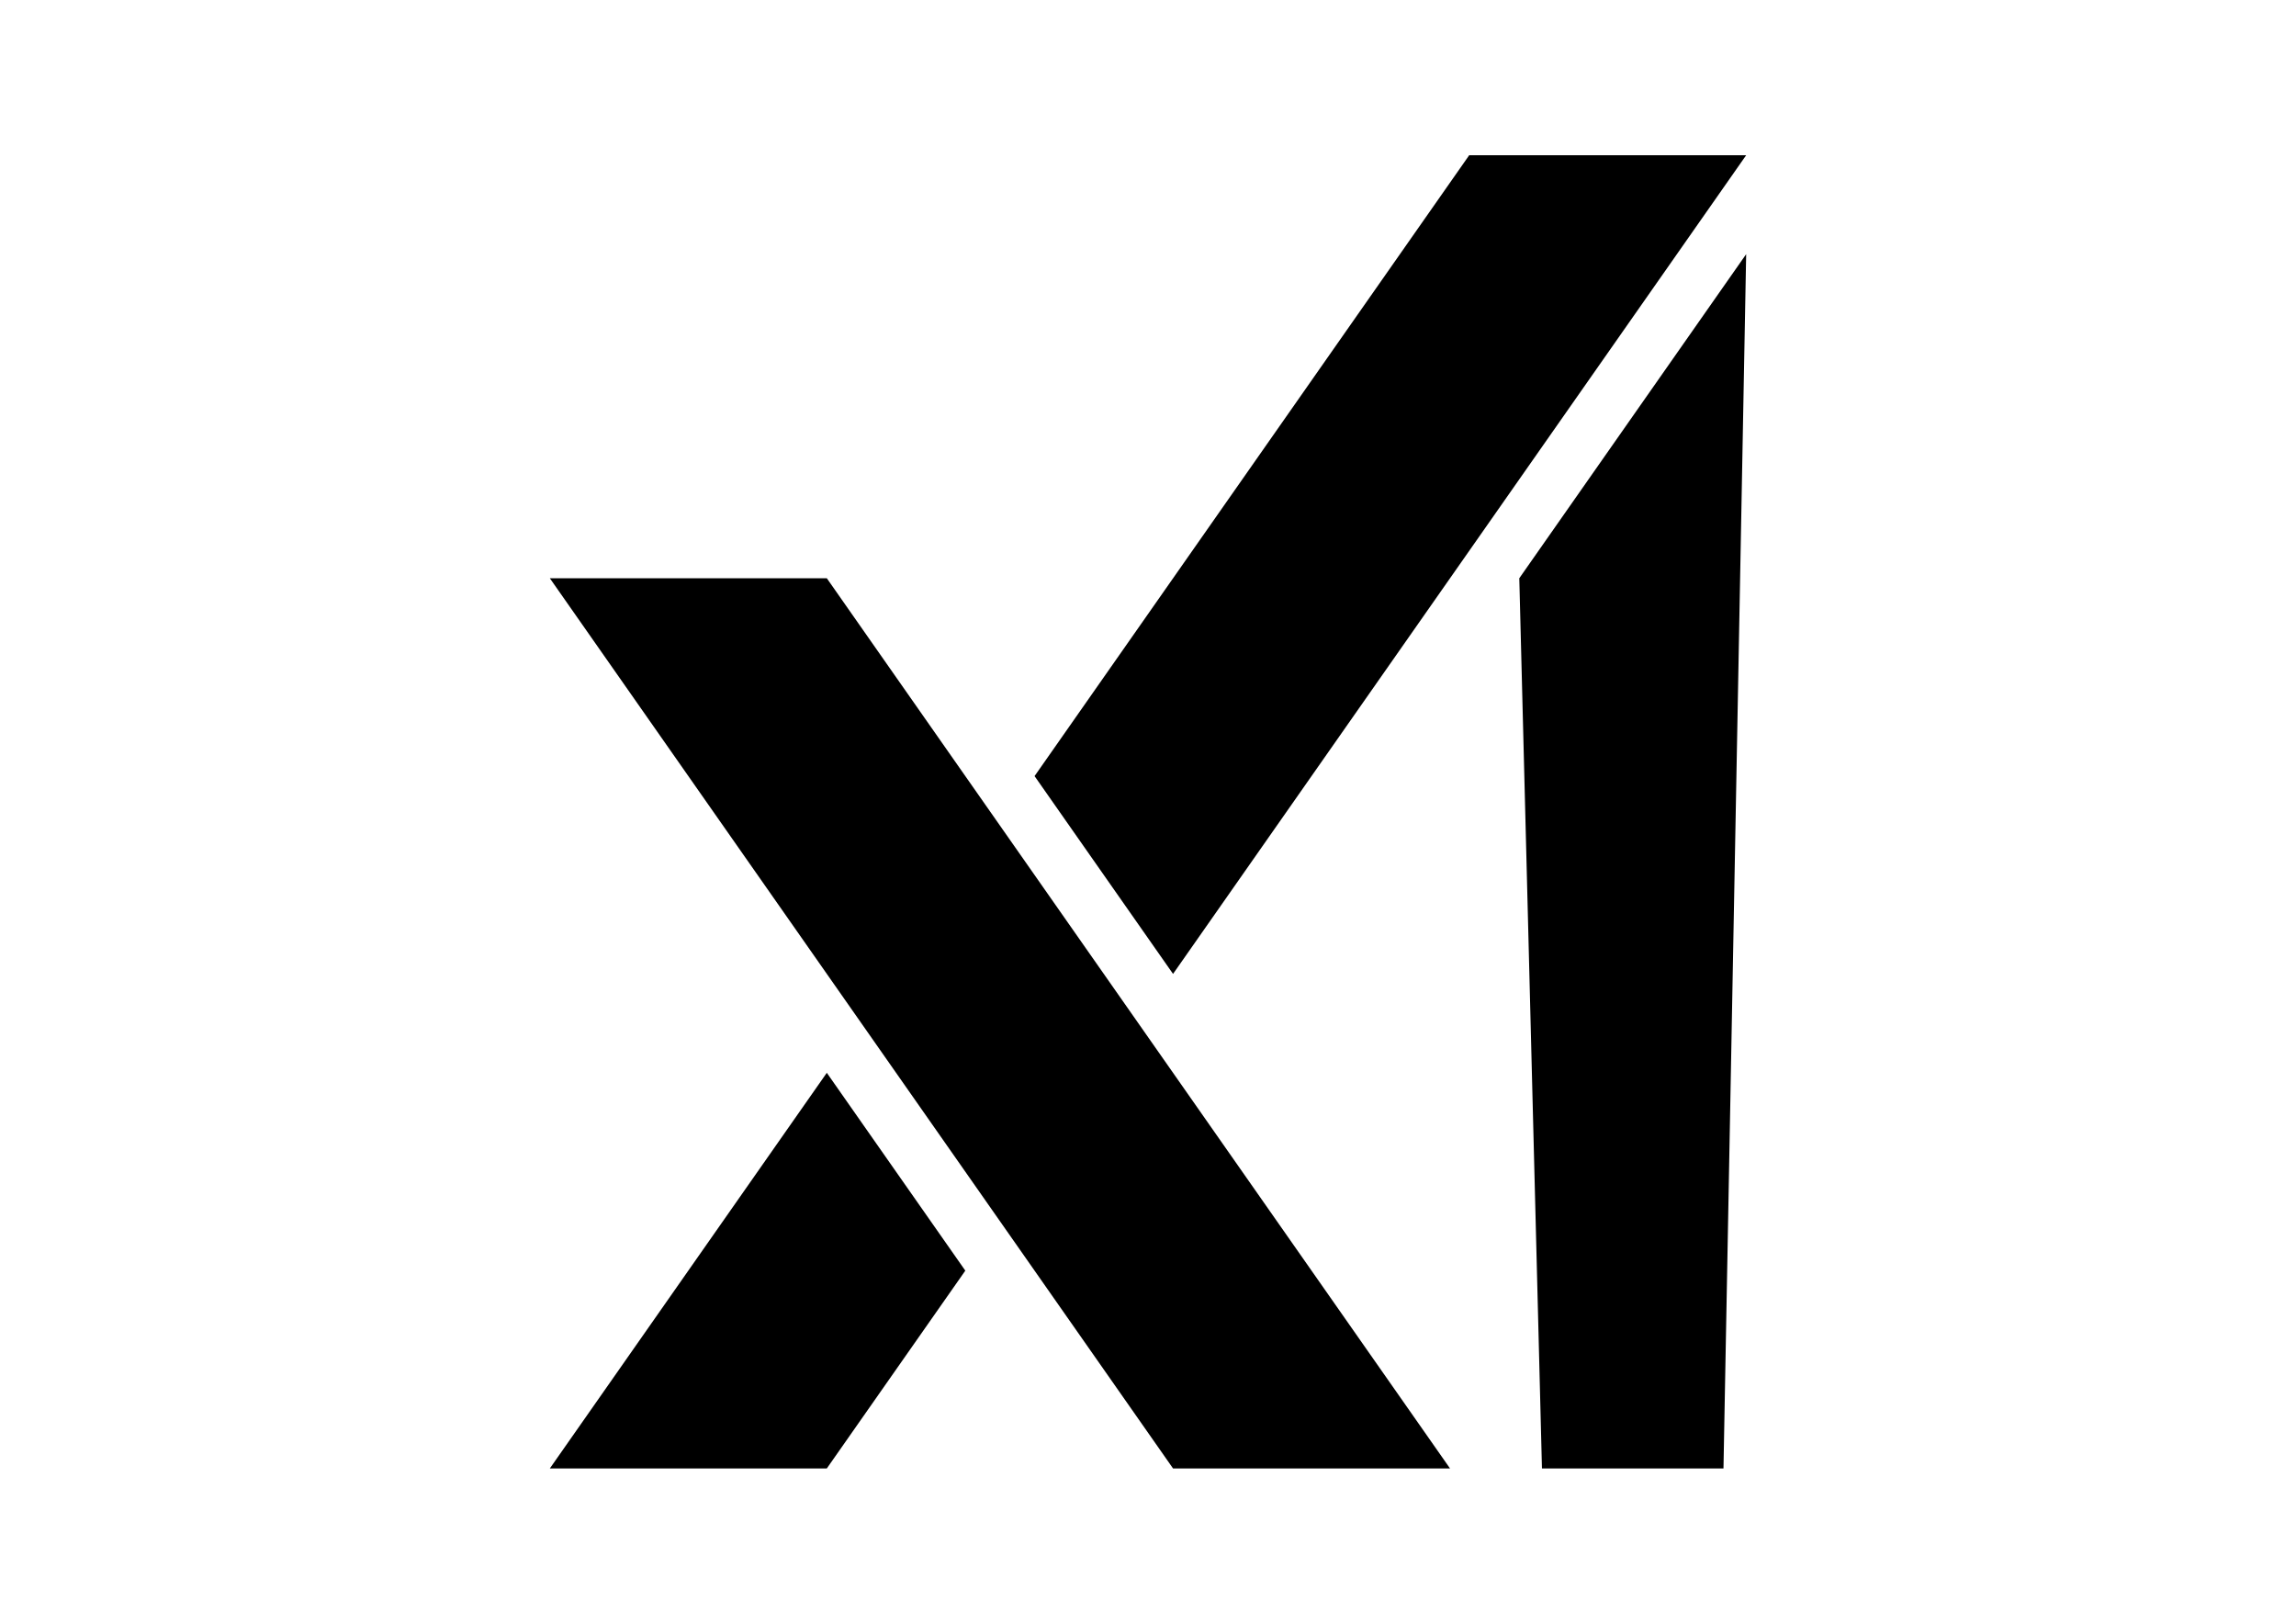
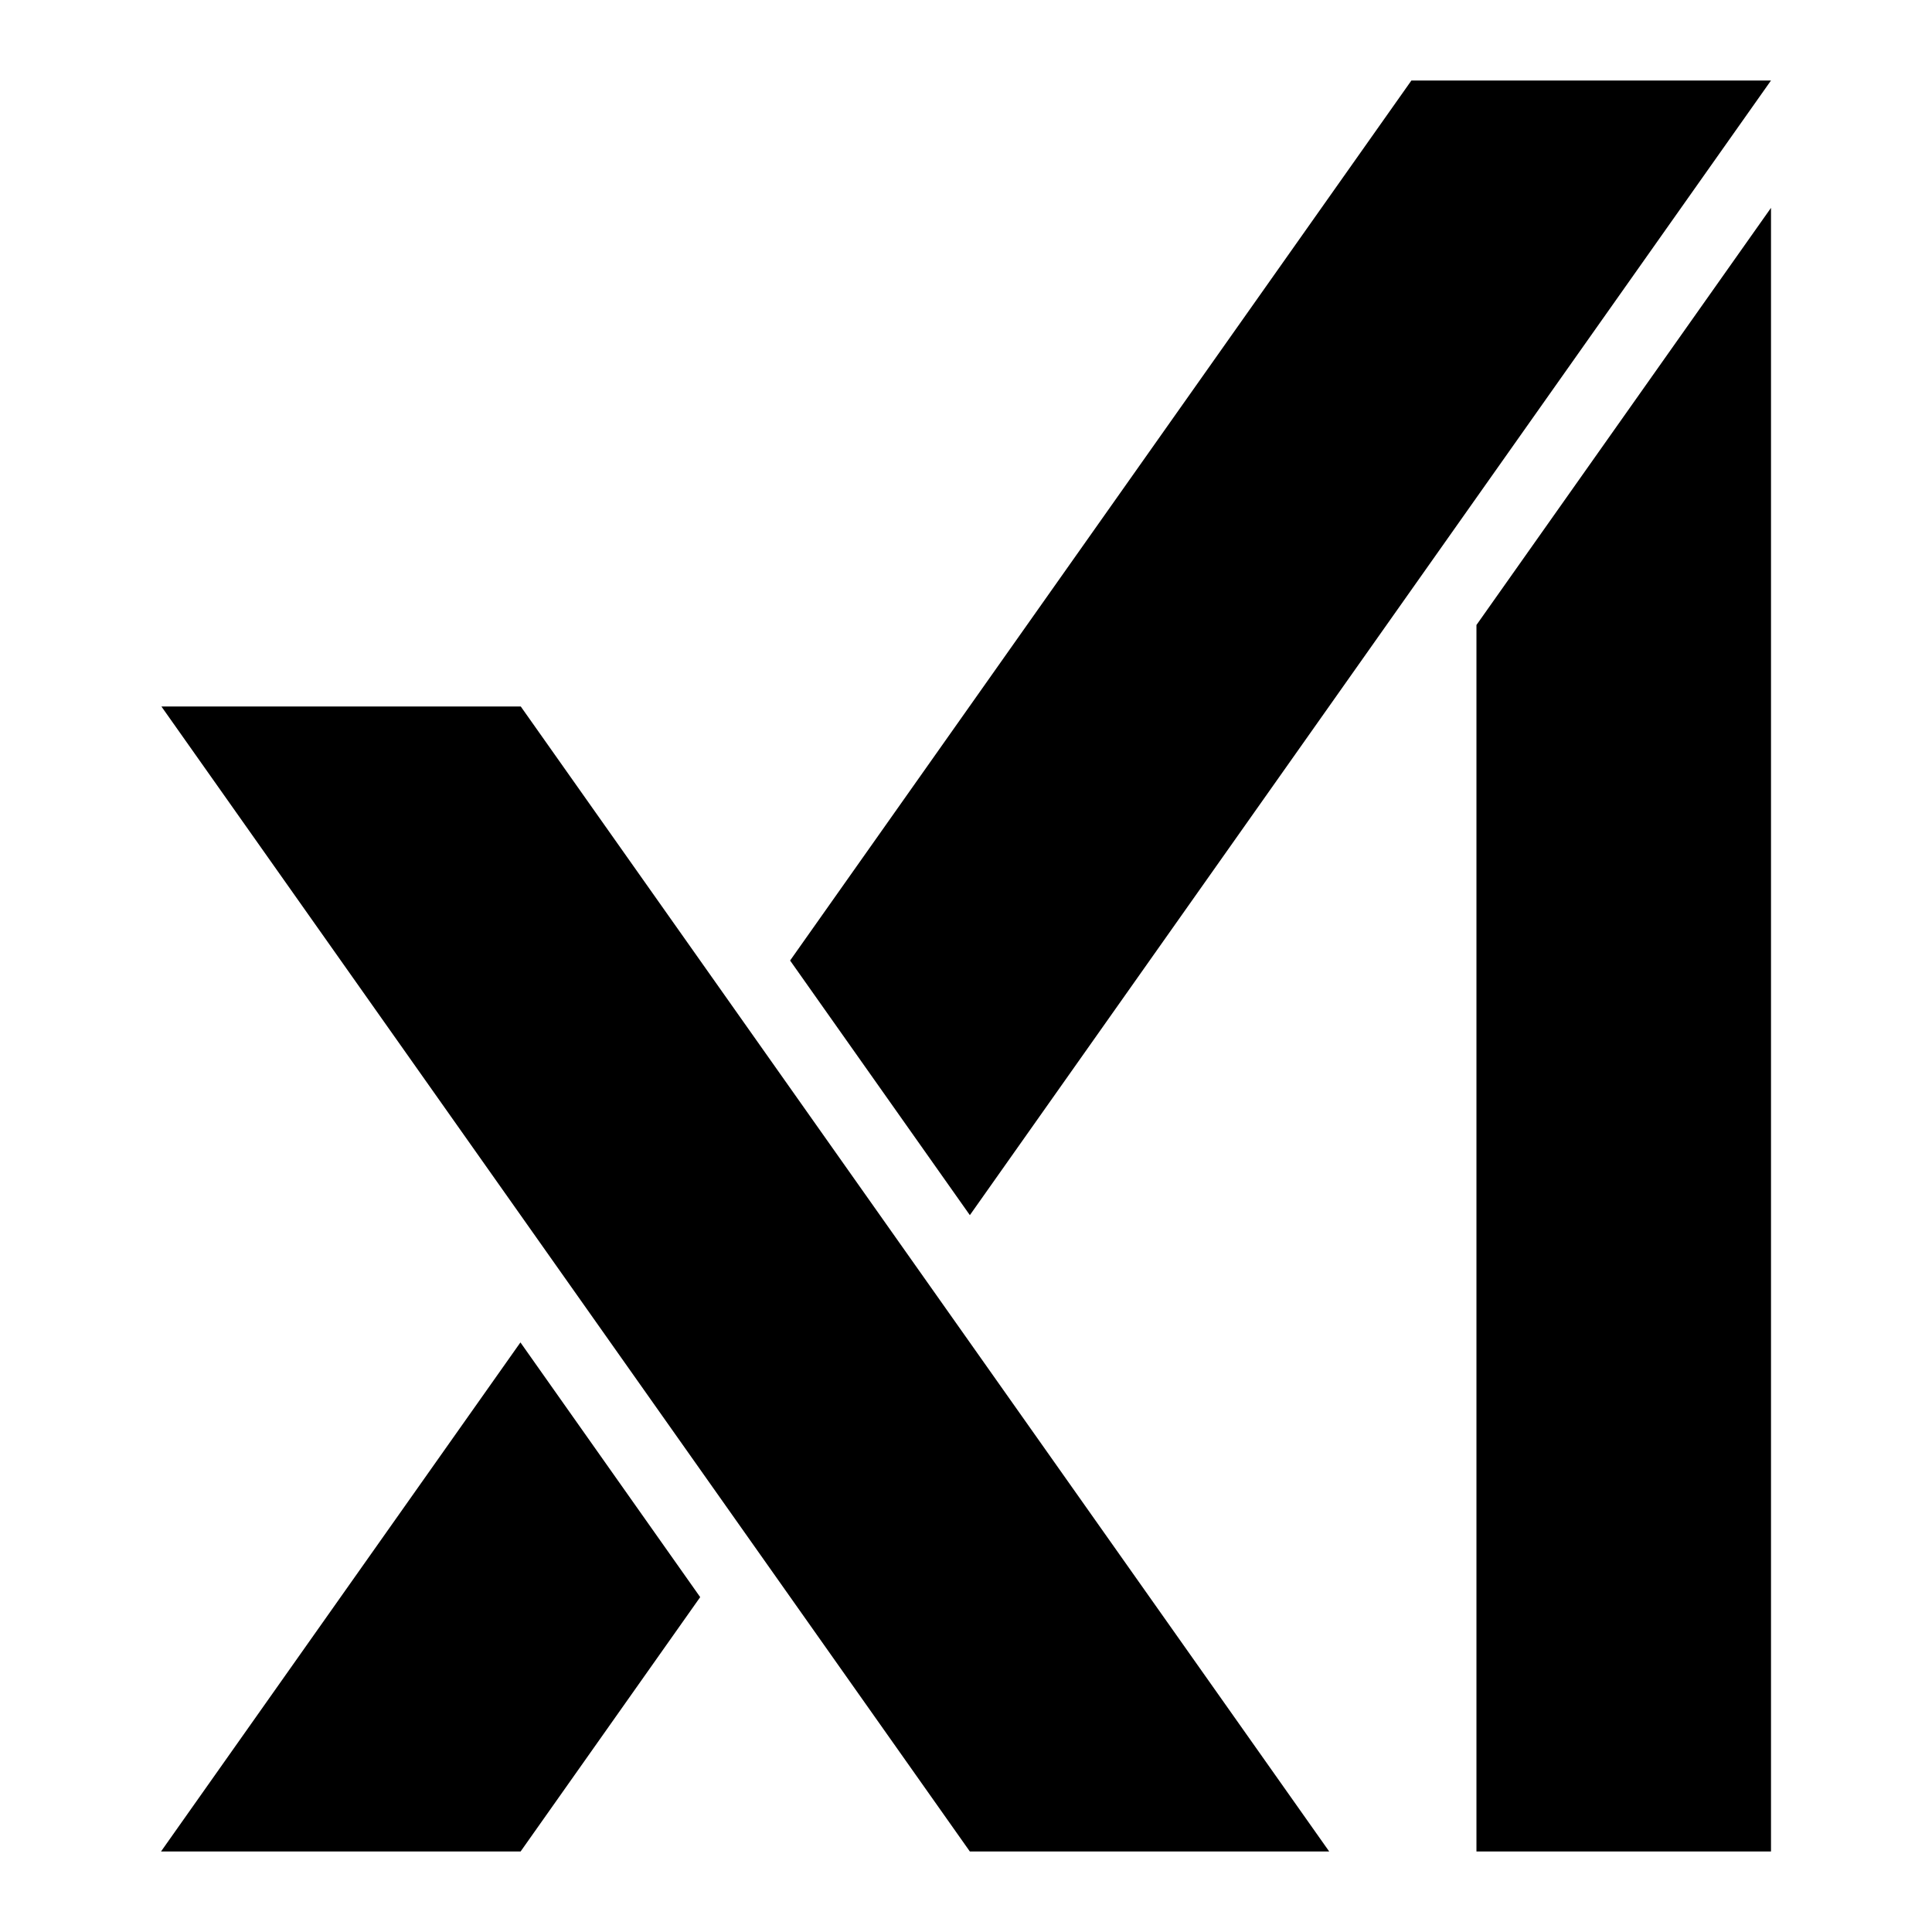
- <svg xmlns="http://www.w3.org/2000/svg" version="1.1" id="katman_1" x="0px" y="0px" viewBox="0 0 841.89 595.28" style="enable-background:new 0 0 841.89 595.28;" xml:space="preserve">
-   <g>
-     <polygon points="557.09,211.99 565.4,538.36 631.96,538.36 640.28,93.18  " />
-     <polygon points="640.28,56.91 538.72,56.91 379.35,284.53 430.13,357.05  " />
-     <polygon points="201.61,538.36 303.17,538.36 353.96,465.84 303.17,393.31  " />
-     <polygon points="201.61,211.99 430.13,538.36 531.69,538.36 303.17,211.99  " />
-   </g>
+ <svg xmlns="http://www.w3.org/2000/svg" fill="currentColor" fill-rule="evenodd" height="1em" style="flex:none;line-height:1" viewBox="0 0 24 24" width="1em">
+   <path d="M6.469 8.776L16.512 23h-4.464L2.005 8.776H6.47zm-.004 7.9l2.233 3.164L6.467 23H2l4.465-6.324zM22 2.582V23h-3.659V7.764L22 2.582zM22 1l-9.952 14.095-2.233-3.163L17.533 1H22z" />
</svg>
